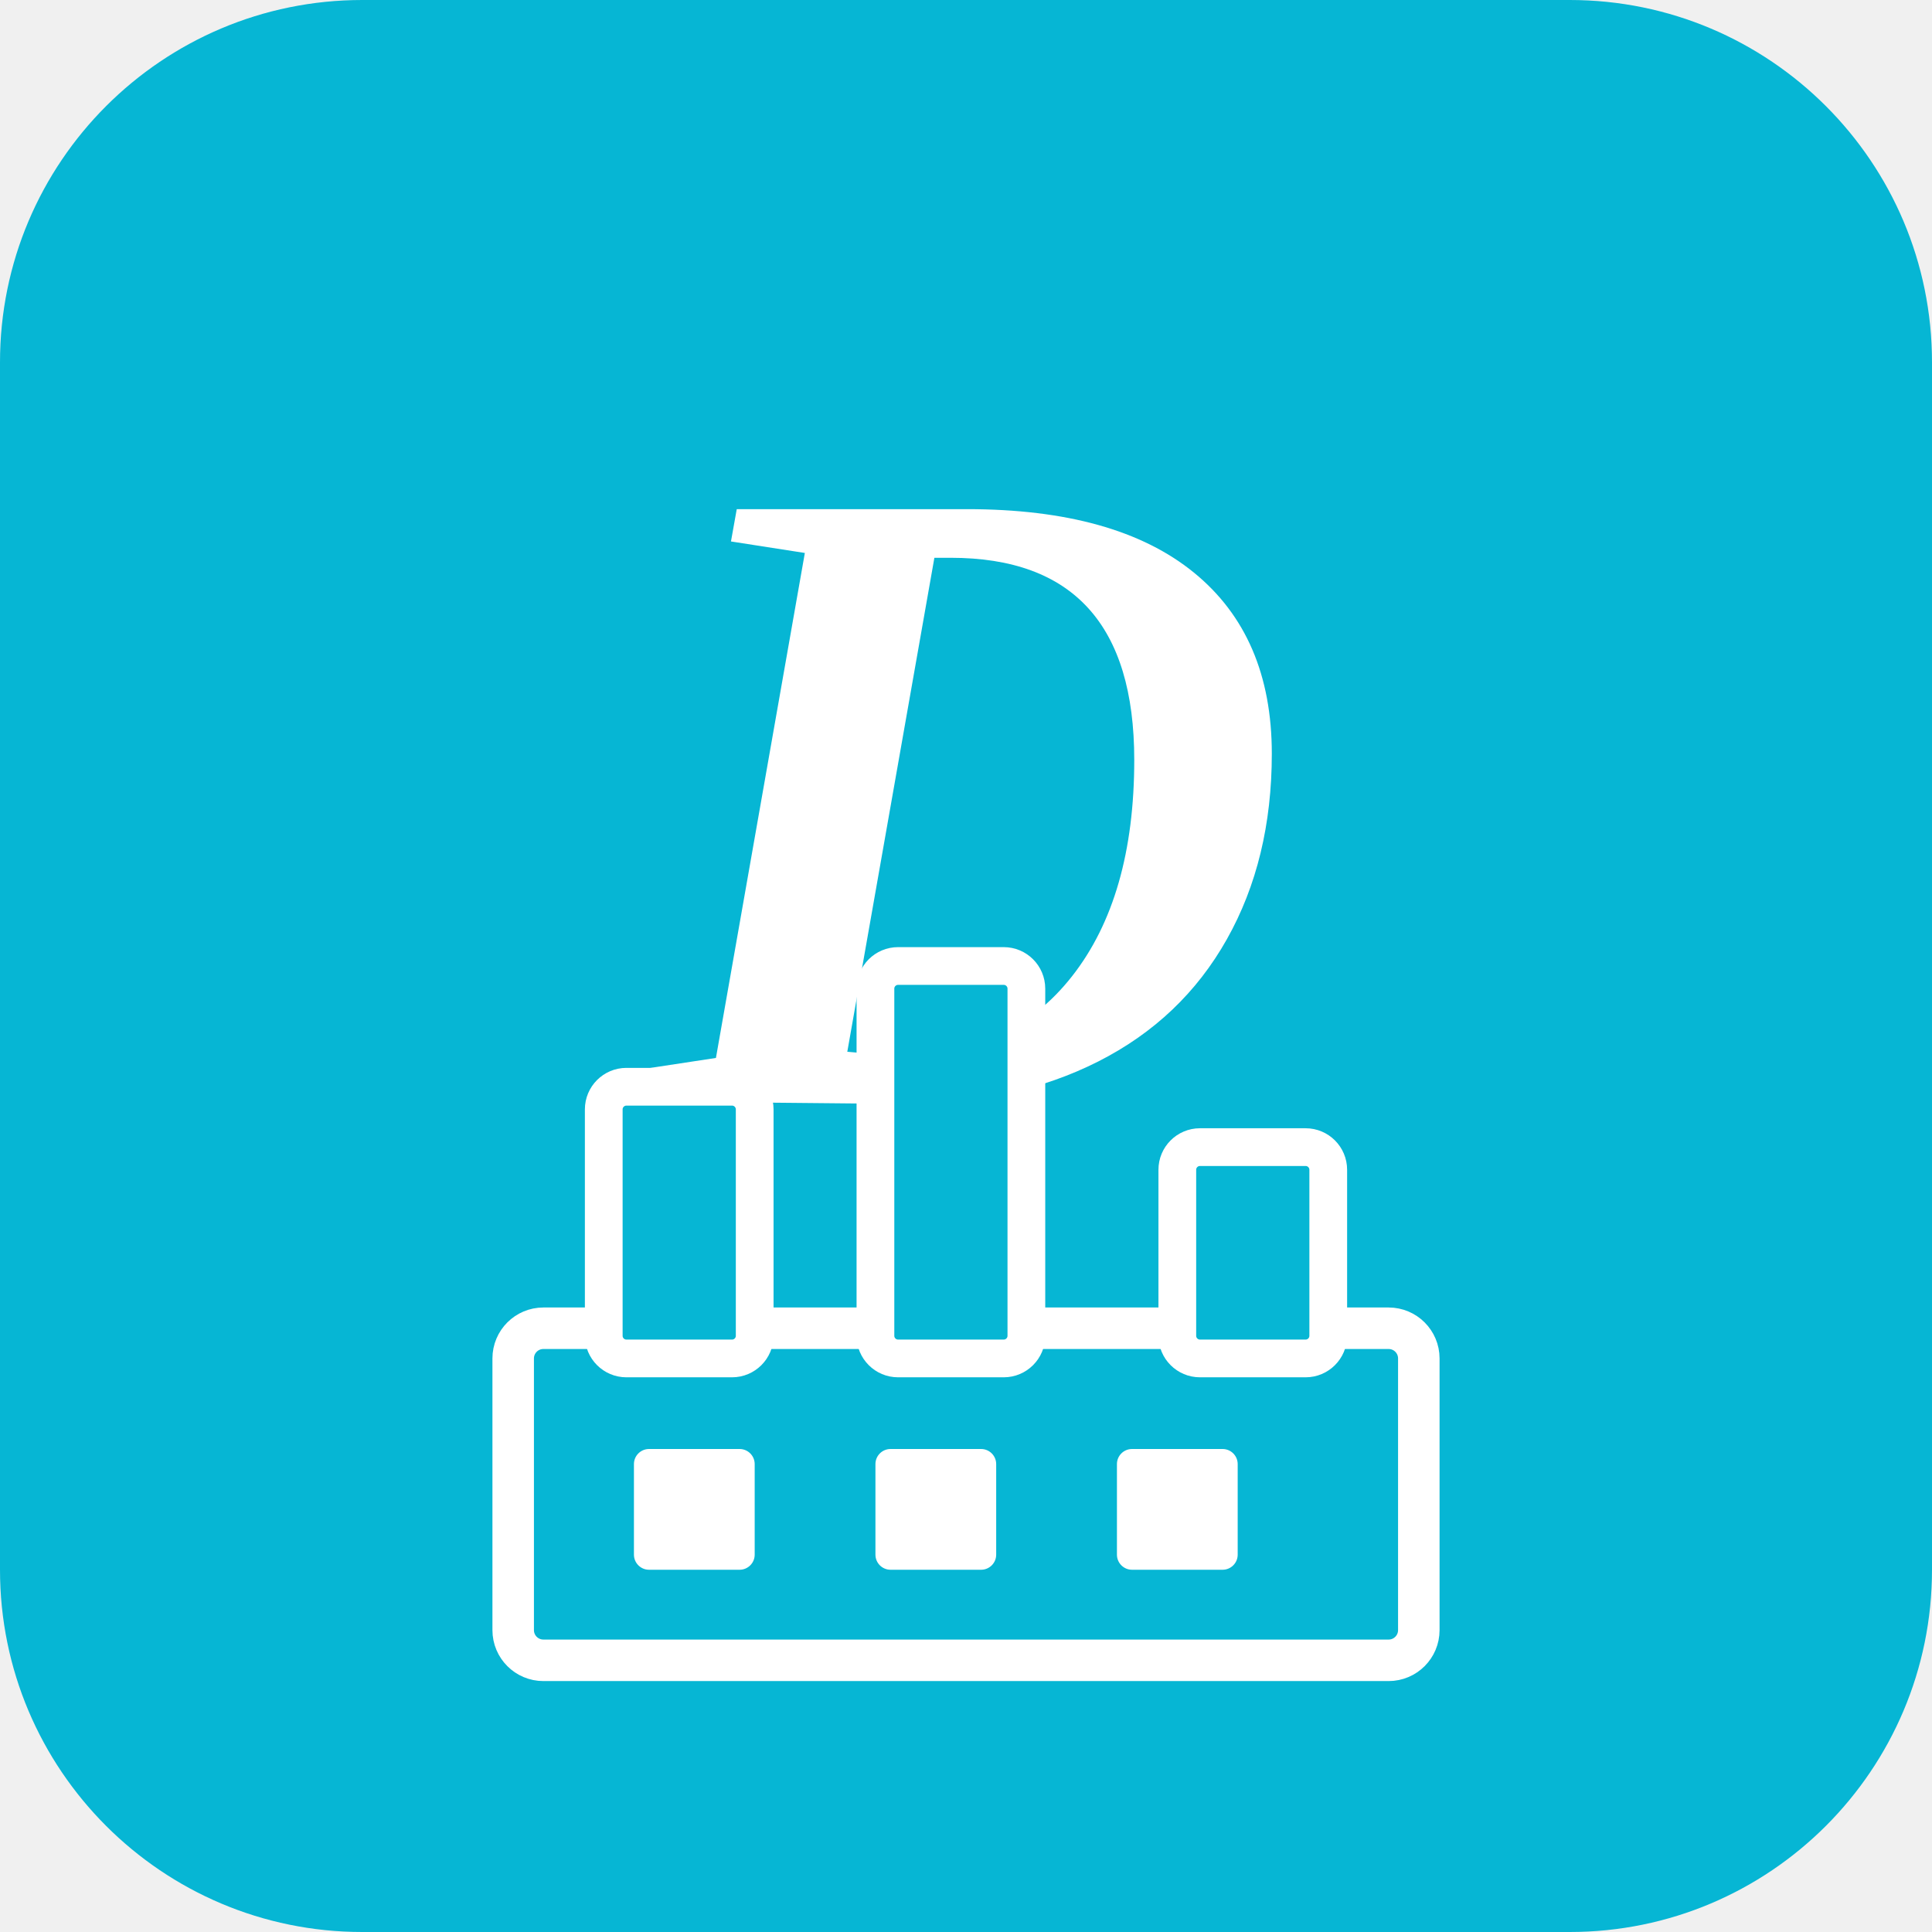
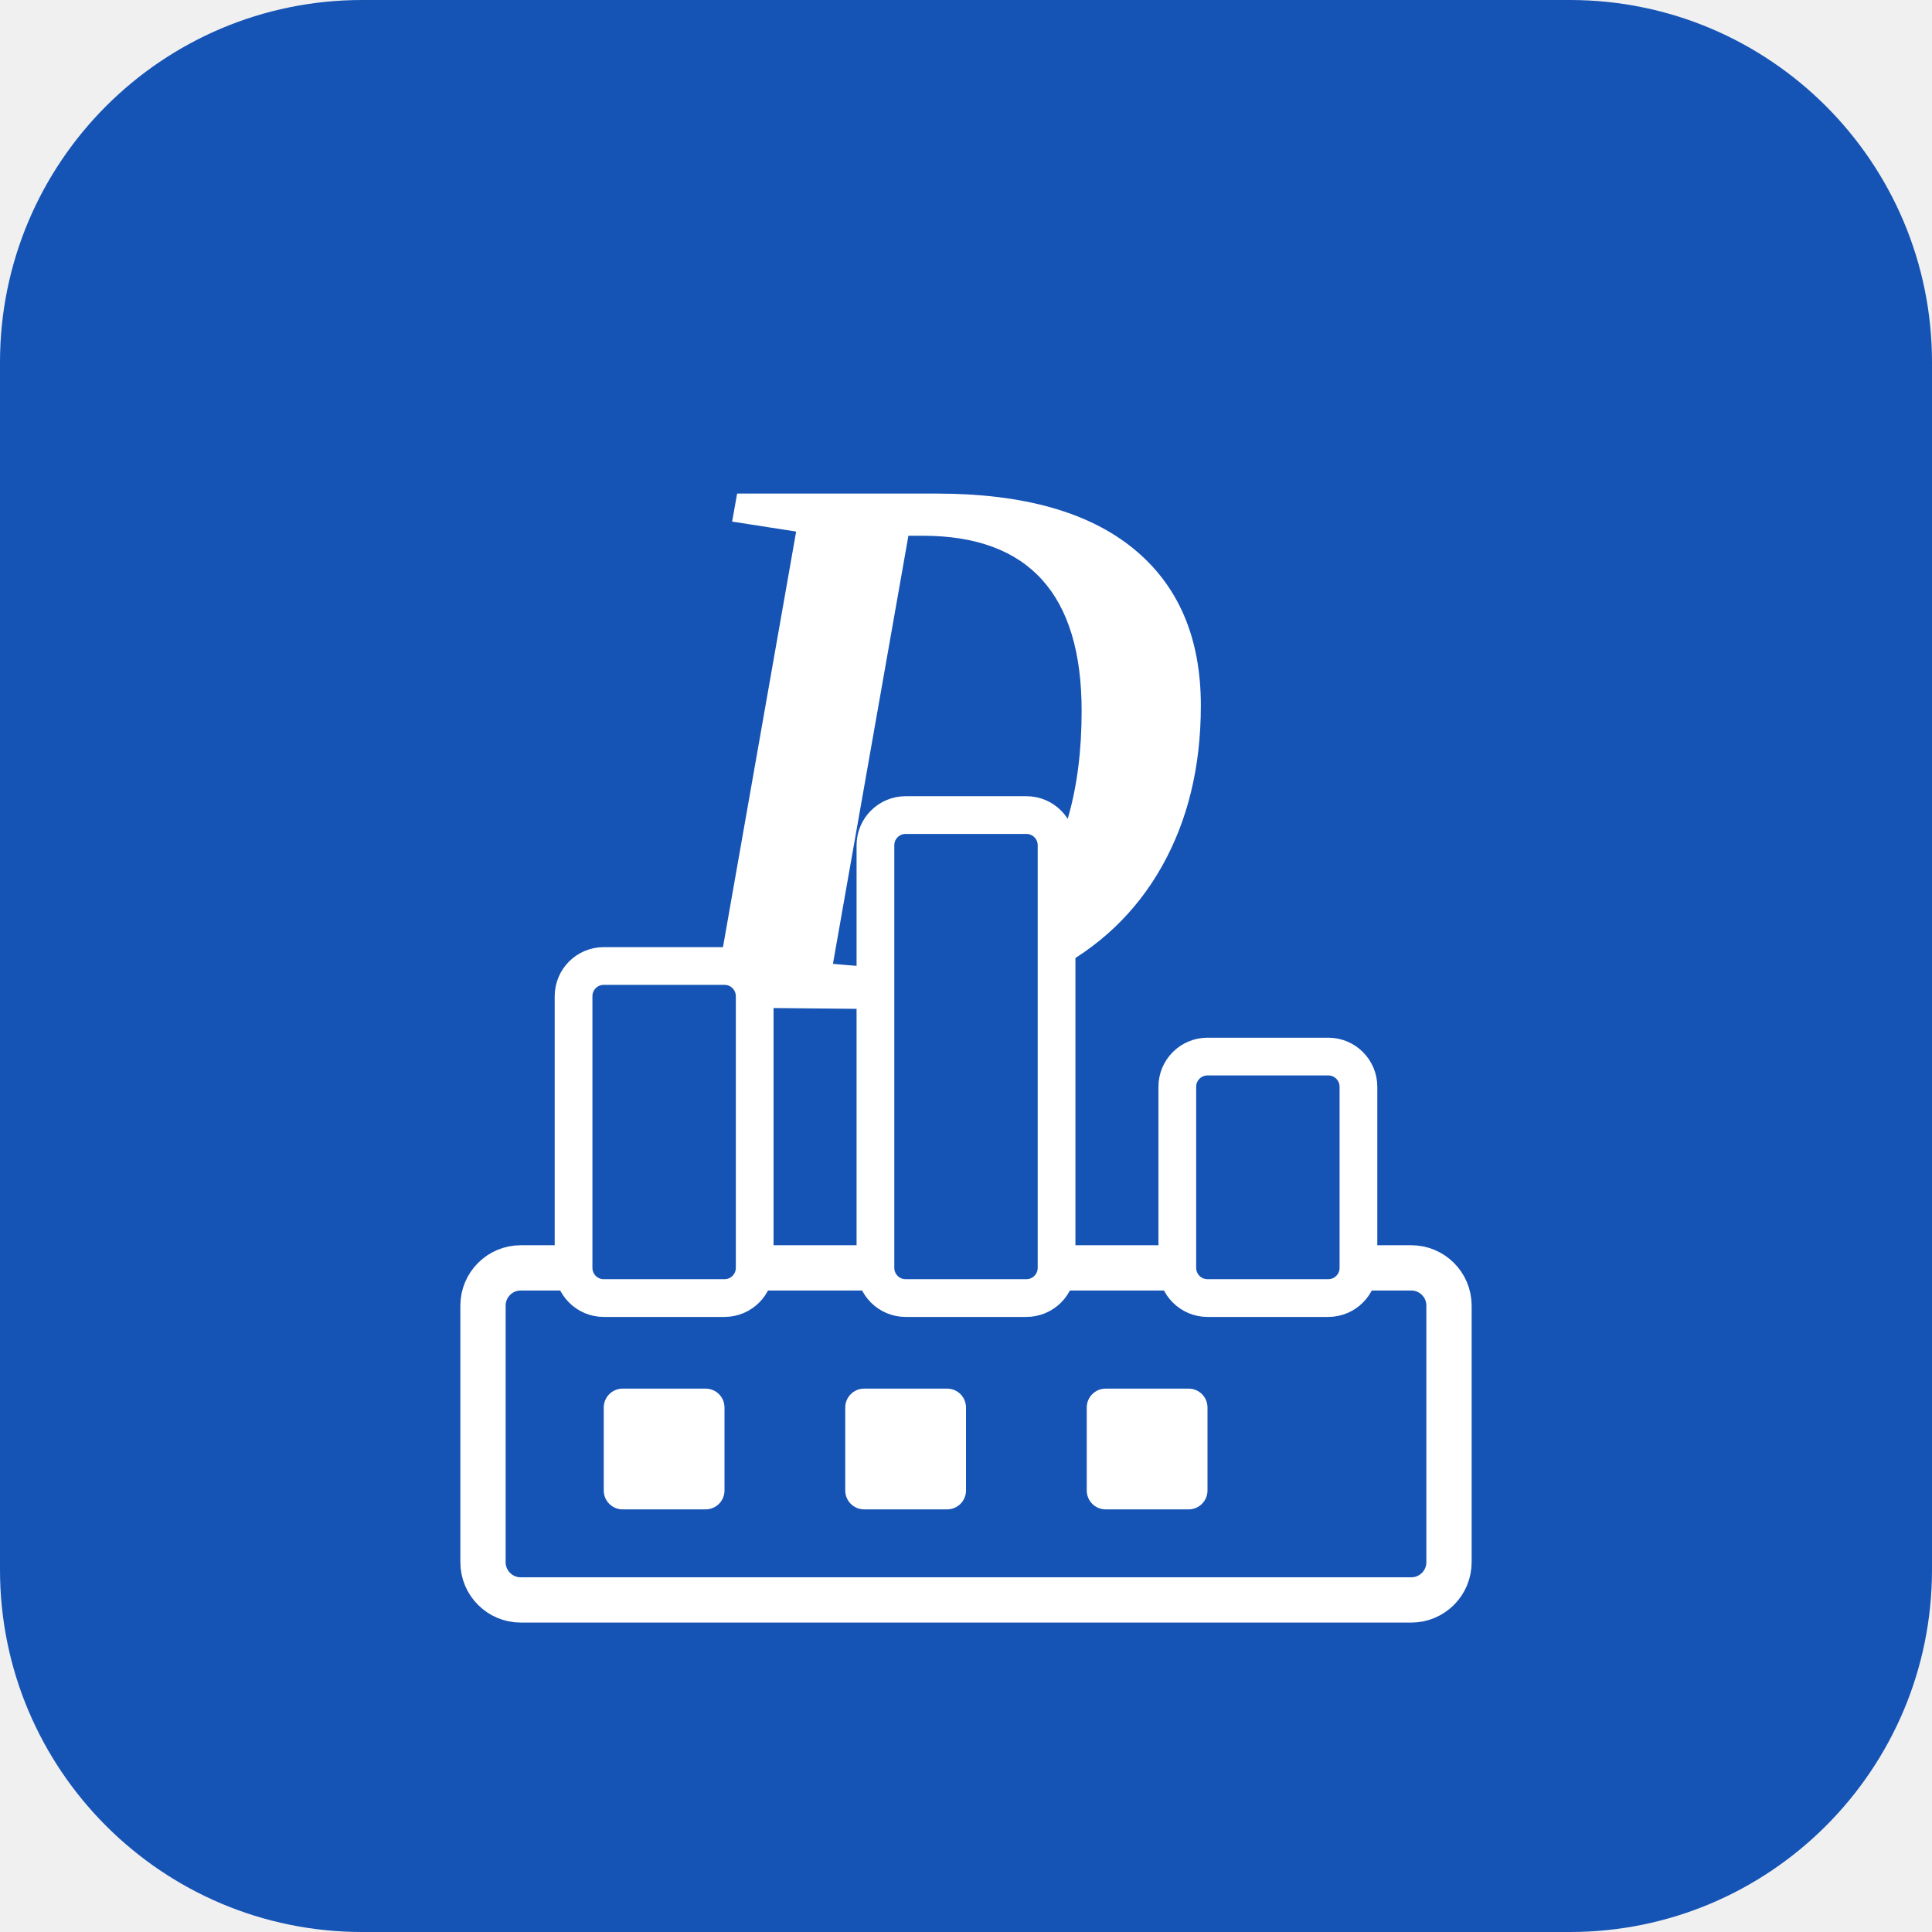
<svg xmlns="http://www.w3.org/2000/svg" viewBox="0 0 512 512">
-   <rect width="512" height="512" rx="96" fill="#06b6d4" />
-   <text x="256" y="224" font-family="Georgia,'Times New Roman',serif" font-size="240" font-weight="700" font-style="italic" fill="white" text-anchor="middle" dominant-baseline="middle">D</text>
-   <g transform="translate(256,432)" fill="none" stroke="white" stroke-linecap="round" stroke-linejoin="round">
-     <rect x="-120" y="-80" width="240" height="88" rx="8" fill="#06b6d4" stroke="white" stroke-width="11" />
-     <rect x="-96" y="-144" width="40" height="72" rx="6" fill="#06b6d4" stroke="white" stroke-width="10" />
-     <rect x="-24" y="-176" width="40" height="104" rx="6" fill="#06b6d4" stroke="white" stroke-width="10" />
-     <rect x="56" y="-128" width="40" height="56" rx="6" fill="#06b6d4" stroke="white" stroke-width="10" />
-     <rect x="-88" y="-48" width="32" height="32" rx="4" fill="white" stroke="none" />
-     <rect x="-24" y="-48" width="32" height="32" rx="4" fill="white" stroke="none" />
-     <rect x="40" y="-48" width="32" height="32" rx="4" fill="white" stroke="none" />
+   <rect width="512" height="512" rx="96" fill="#1553b5" />
+   <text x="248" y="208" font-family="Georgia,'Times New Roman',serif" font-size="208" font-weight="700" font-style="italic" fill="white" text-anchor="middle" dominant-baseline="middle">D</text>
+   <g transform="translate(256,416)" fill="none" stroke="white" stroke-linecap="round" stroke-linejoin="round">
+     <rect x="-128" y="-80" width="256" height="88" rx="10" fill="#1553b5" stroke="white" stroke-width="12" />
+     <rect x="-104" y="-160" width="48" height="88" rx="8" fill="#1553b5" stroke="white" stroke-width="10" />
+     <rect x="-24" y="-200" width="48" height="128" rx="8" fill="#1553b5" stroke="white" stroke-width="10" />
+     <rect x="56" y="-136" width="48" height="64" rx="8" fill="#1553b5" stroke="white" stroke-width="10" />
+     <rect x="-96" y="-48" width="32" height="32" rx="5" fill="white" stroke="none" />
+     <rect x="-32" y="-48" width="32" height="32" rx="5" fill="white" stroke="none" />
+     <rect x="32" y="-48" width="32" height="32" rx="5" fill="white" stroke="none" />
  </g>
</svg>
